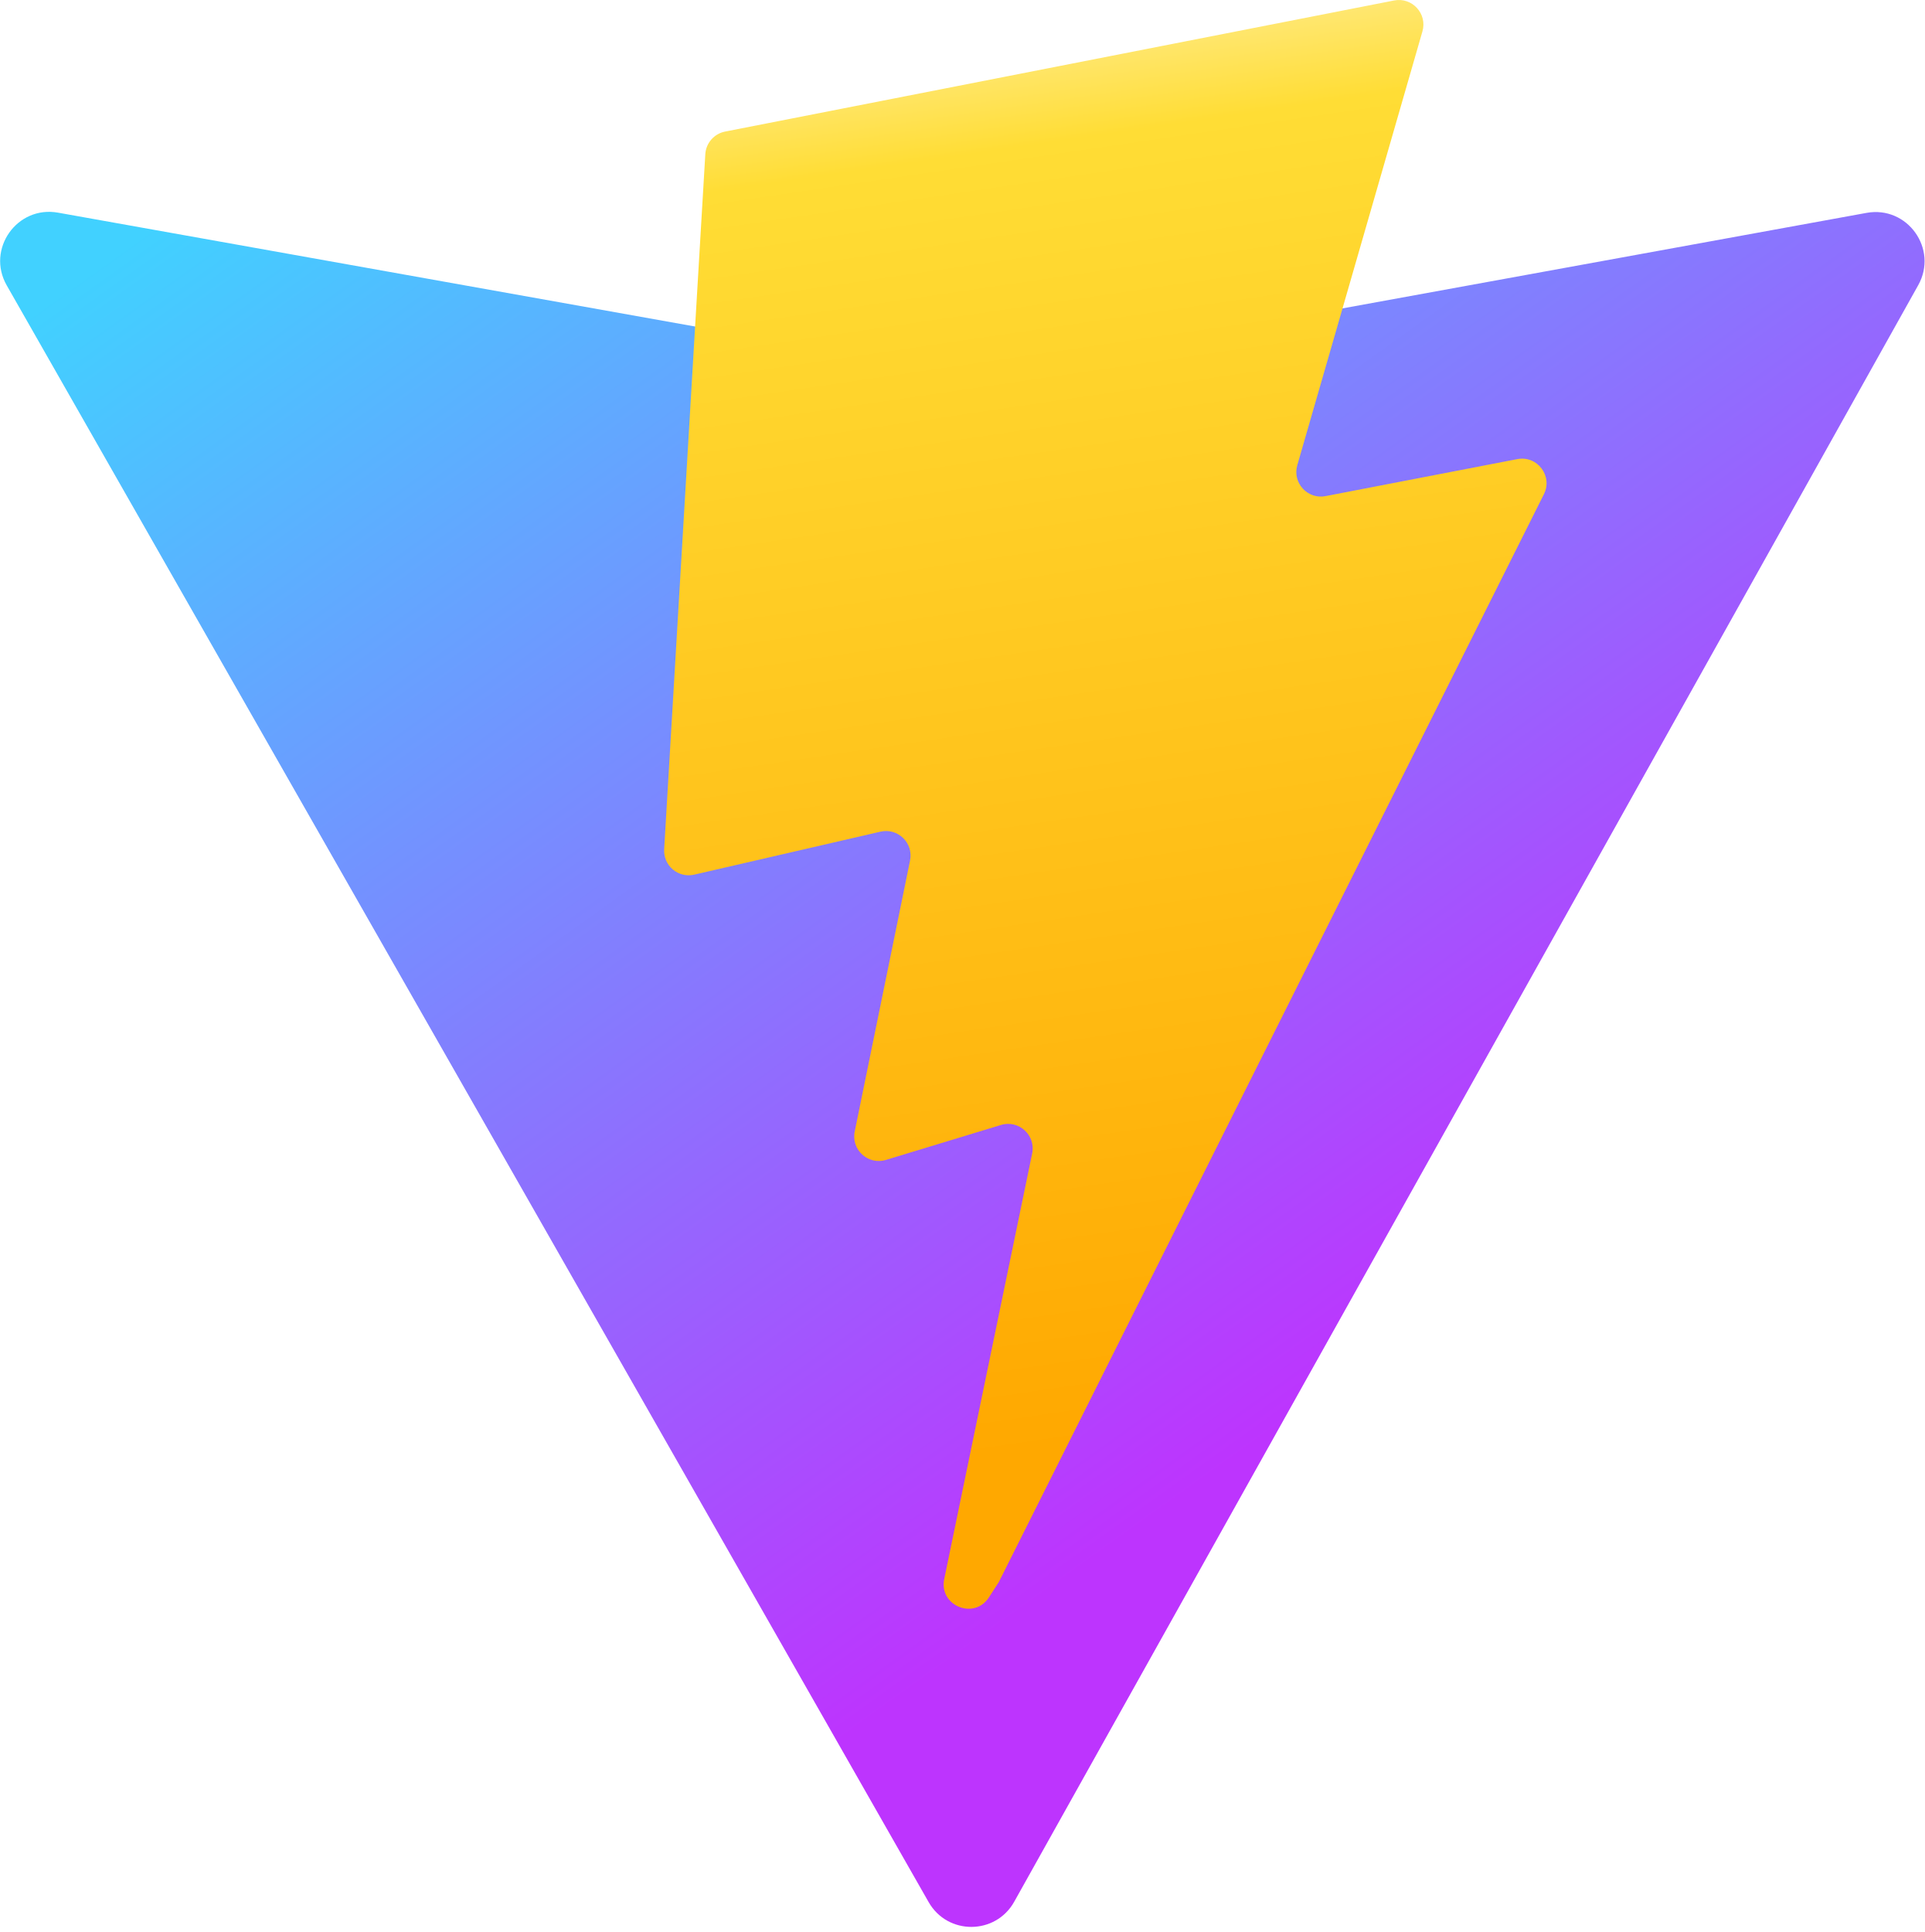
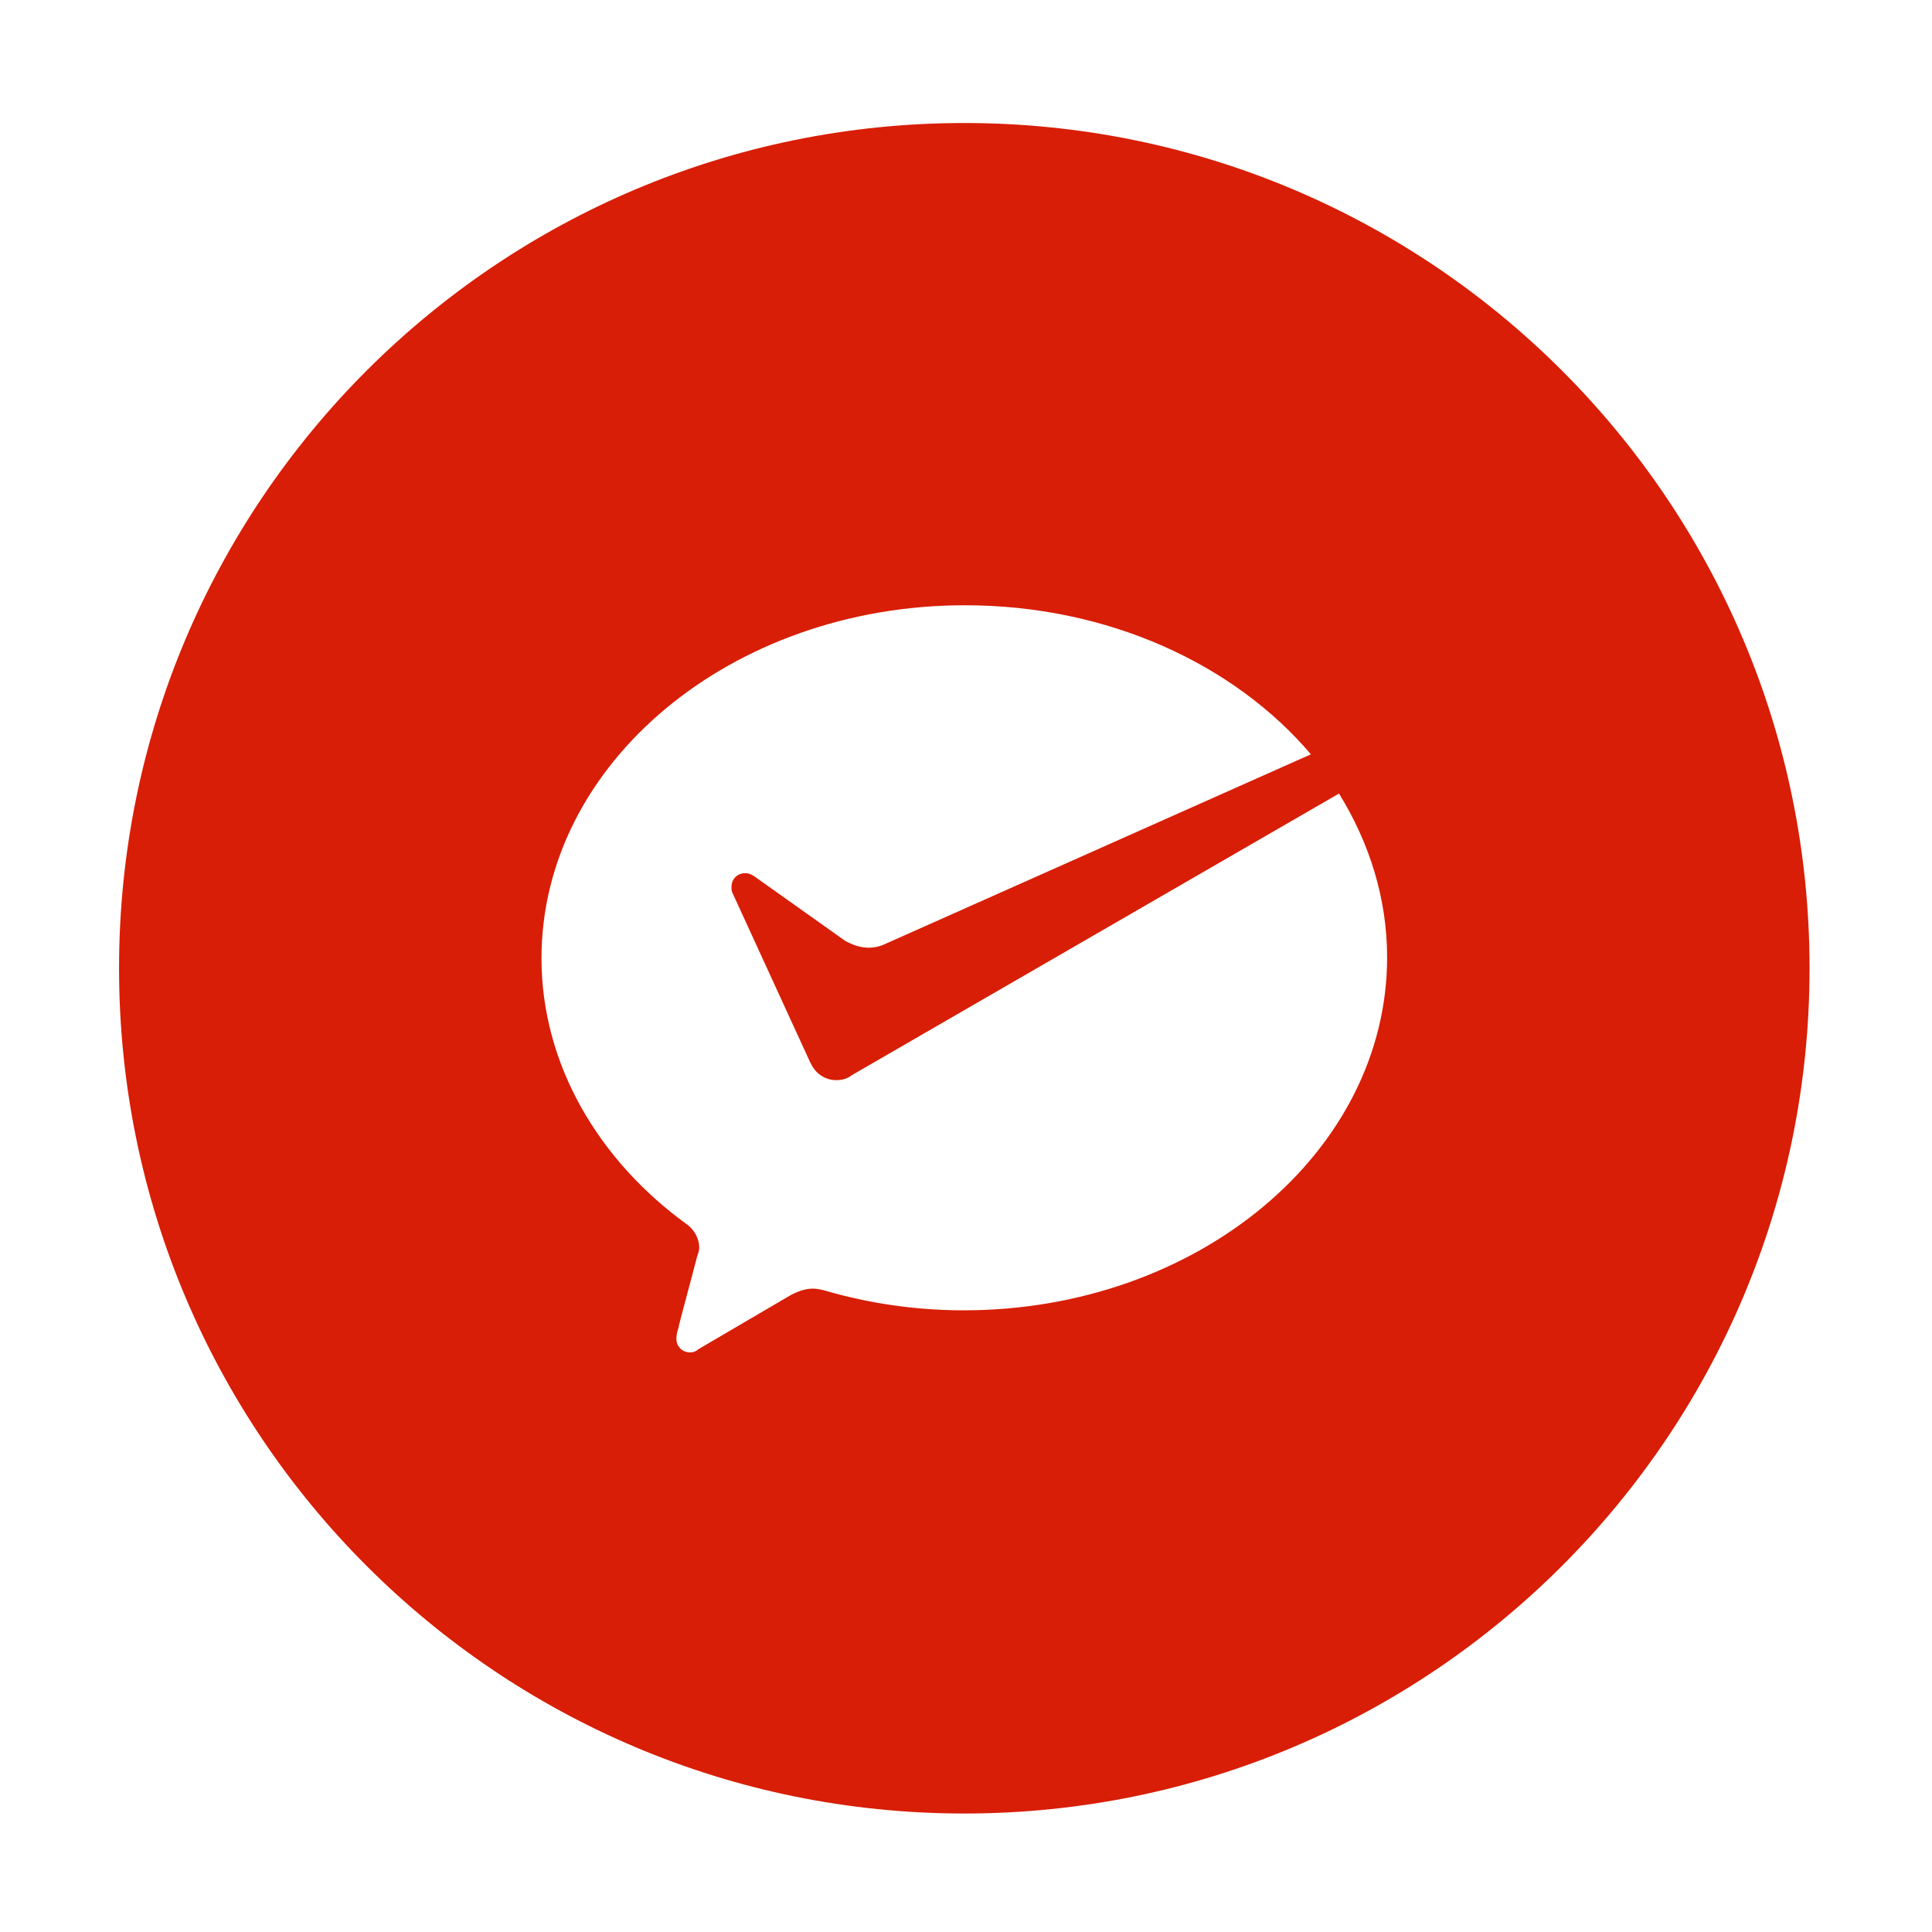
- <svg xmlns="http://www.w3.org/2000/svg" aria-hidden="true" role="img" class="iconify iconify--logos" width="31.88" height="32" preserveAspectRatio="xMidYMid meet" viewBox="0 0 256 257">
-   <defs>
-     <linearGradient id="IconifyId1813088fe1fbc01fb466" x1="-.828%" x2="57.636%" y1="7.652%" y2="78.411%">
-       <stop offset="0%" stop-color="#41D1FF" />
-       <stop offset="100%" stop-color="#BD34FE" />
-     </linearGradient>
-     <linearGradient id="IconifyId1813088fe1fbc01fb467" x1="43.376%" x2="50.316%" y1="2.242%" y2="89.03%">
-       <stop offset="0%" stop-color="#FFEA83" />
-       <stop offset="8.333%" stop-color="#FFDD35" />
-       <stop offset="100%" stop-color="#FFA800" />
-     </linearGradient>
-   </defs>
-   <path fill="url(#IconifyId1813088fe1fbc01fb466)" d="M255.153 37.938L134.897 252.976c-2.483 4.44-8.862 4.466-11.382.048L.875 37.958c-2.746-4.814 1.371-10.646 6.827-9.67l120.385 21.517a6.537 6.537 0 0 0 2.322-.004l117.867-21.483c5.438-.991 9.574 4.796 6.877 9.62Z" />
-   <path fill="url(#IconifyId1813088fe1fbc01fb467)" d="M185.432.063L96.44 17.501a3.268 3.268 0 0 0-2.634 3.014l-5.474 92.456a3.268 3.268 0 0 0 3.997 3.378l24.777-5.718c2.318-.535 4.413 1.507 3.936 3.838l-7.361 36.047c-.495 2.426 1.782 4.5 4.151 3.78l15.304-4.649c2.372-.72 4.652 1.36 4.15 3.788l-11.698 56.621c-.732 3.542 3.979 5.473 5.943 2.437l1.313-2.028l72.516-144.72c1.215-2.423-.88-5.186-3.54-4.672l-25.505 4.922c-2.396.462-4.435-1.77-3.759-4.114l16.646-57.705c.677-2.35-1.37-4.583-3.769-4.113Z" />
+ <svg xmlns="http://www.w3.org/2000/svg" t="1748335085743" class="icon" viewBox="0 0 1024 1024" version="1.1" p-id="5212" width="32" height="32">
+   <path d="M511.1 65.2c-247.4 0-448 200.6-448 448s200.6 448 448 448 448-200.6 448-448-200.6-448-448-448z m-0.3 629.3c-25.5 0-50.4-3.7-73.3-10.4-2.1-0.6-4.7-1.1-6.7-1.1-4.2 0-8.3 1.6-12 3.6L370 715.2c-1.1 1.1-2.6 1.6-4.2 1.6-4.2 0-7.3-3.1-7.3-7.3 0-2.1 0.6-4.2 1.1-5.7 0-1 6.3-23.9 9.9-37.9 0.6-1.6 1.1-3.1 1.1-4.7 0-4.7-2.6-9.3-6.2-12C317.1 615 287 564 287 507.9c0-103.4 100.8-187.1 224.4-187.1 75.9 0 142.8 31.2 183.4 79L468.3 500.7c-2.6 1.1-5.2 1.6-7.8 1.6-4.7 0-8.8-1.6-12.5-3.6l-48.3-34.3c-1.6-1.1-3.1-1.6-4.7-1.6-4.2 0-7.3 3.1-7.3 7.3 0 1.1 0 2.1 0.5 3.1l41 89.4 1.1 2.1c2.6 4.7 7.3 7.8 13 7.8 2.6 0 4.7-0.5 6.7-1.6l1.6-1.1 258.1-149.2c16.1 26 25.5 55.6 25.5 86.8 0 103.4-100.8 187.1-224.4 187.1z" p-id="5213" fill="#d81e06" />
</svg>
